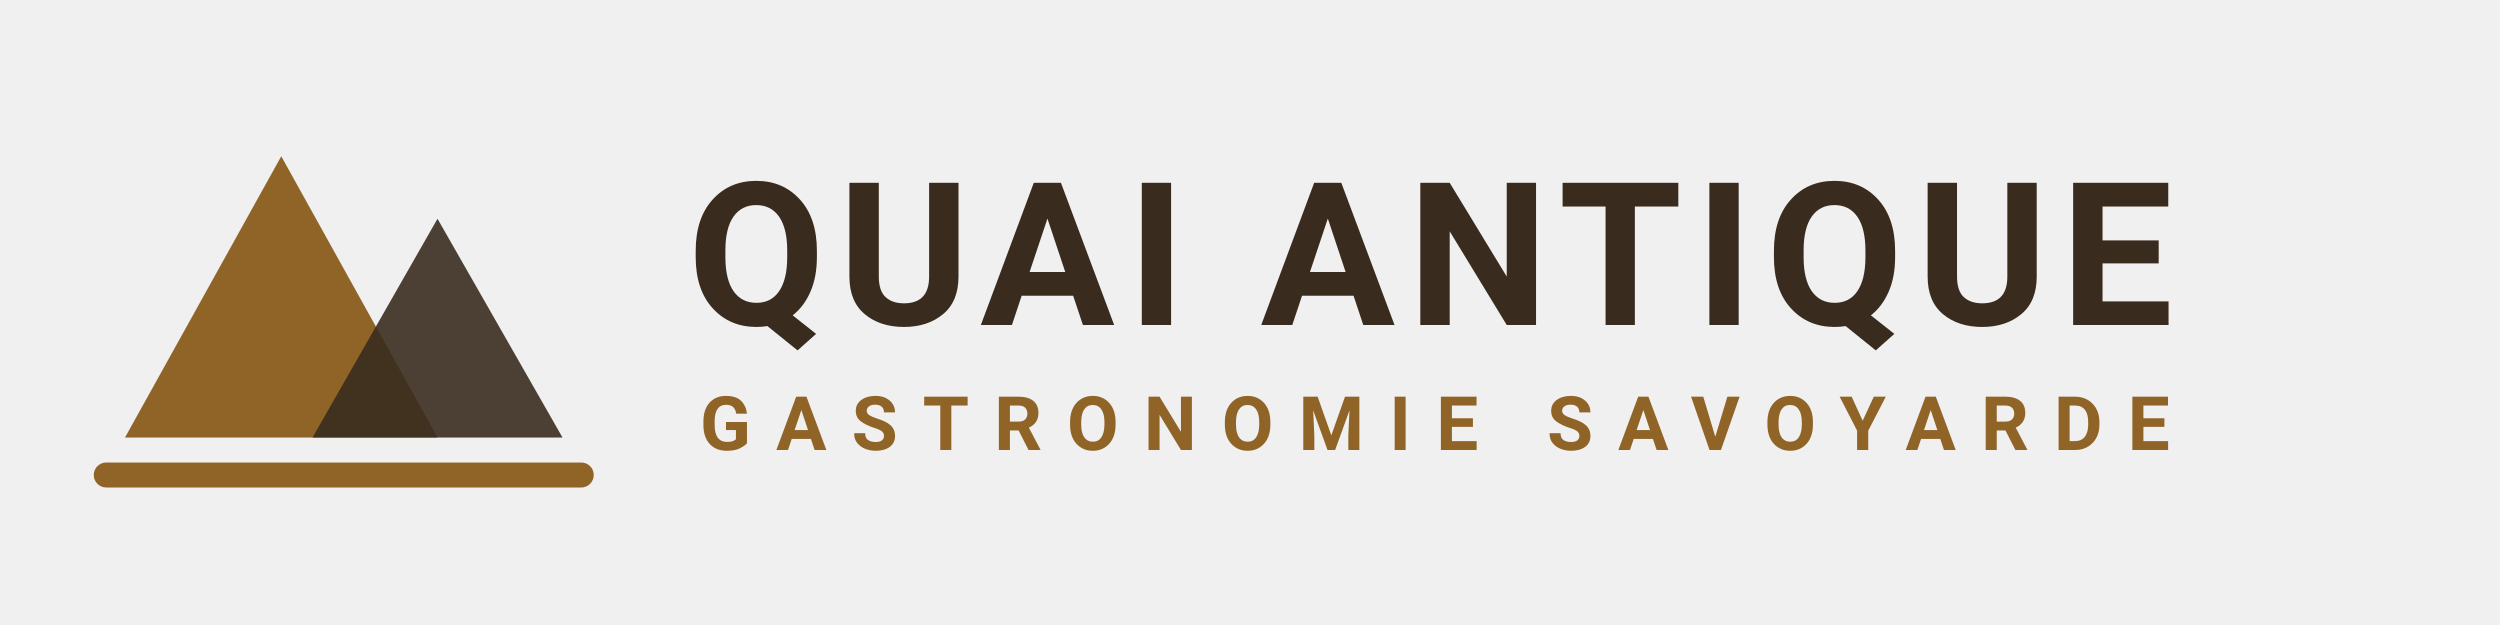
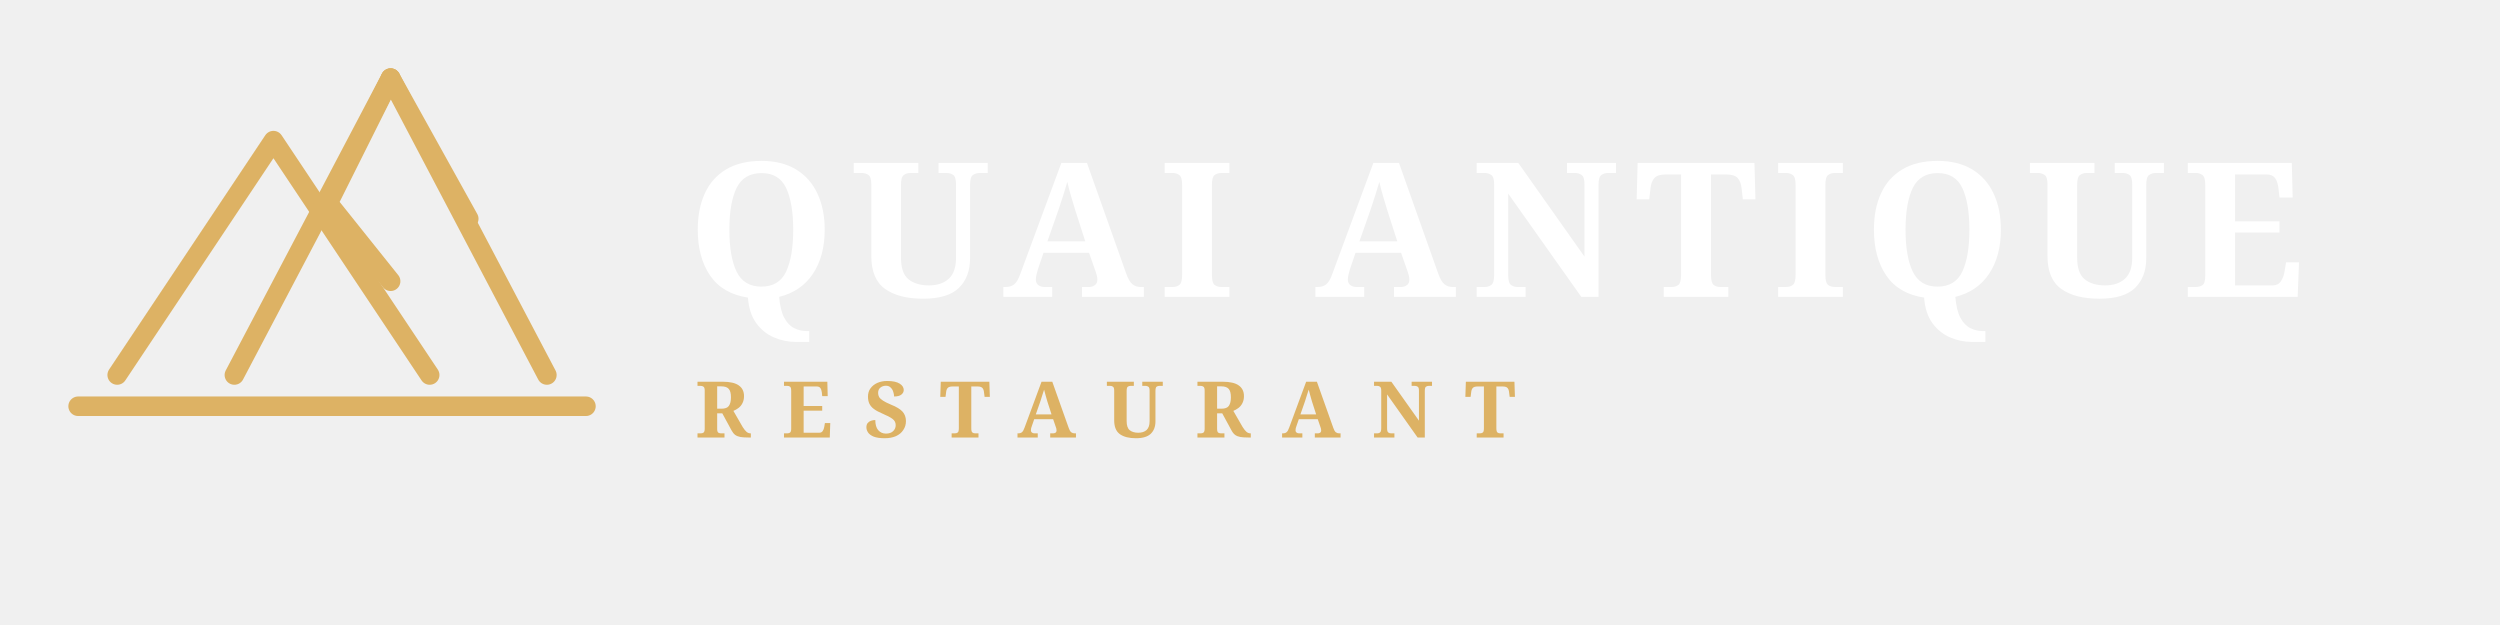
- <svg xmlns="http://www.w3.org/2000/svg" viewBox="0 0 400 100" width="400" height="100">
-   <g id="logo-icon">
-     <path d="M 20 70 L 45 25 L 70 70 Z" fill="#906427" />
-     <path d="M 50 70 L 70 35 L 90 70 Z" fill="#392C1E" opacity="0.9" />
-     <rect x="15" y="74" width="80" height="4" rx="2" fill="#906427" />
+ <svg xmlns="http://www.w3.org/2000/svg" viewBox="0 0 320 80" width="320" height="80">
+   <g fill="none" stroke="#DDB264" stroke-width="2.5" stroke-linecap="round" stroke-linejoin="round">
+     <path d="M15 48 L35 18 L55 48" />
+     <path d="M30 48 L50 10 L70 48" />
+     <path d="M50 10 L60 28" />
+     <path d="M50 10 L42 26 L50 36" />
+     <line x1="10" y1="52" x2="75" y2="52" />
  </g>
-   <g id="logo-text" font-family="'Outfit', 'Roboto', sans-serif">
-     <text x="110" y="52" font-size="32" font-weight="700" fill="#392C1E" letter-spacing="2">QUAI ANTIQUE</text>
-     <text x="112" y="72" font-size="12" font-weight="600" fill="#906427" letter-spacing="4">GASTRONOMIE SAVOYARDE</text>
-   </g>
+   <text x="88" y="38" font-family="'Cinzel', 'Lora', 'Playfair Display', serif" font-size="24" font-weight="700" fill="#FFFFFF" letter-spacing="2">QUAI ANTIQUE</text>
+   <text x="89" y="56" font-family="'Cinzel', 'Lora', serif" font-size="10" font-weight="600" fill="#DDB264" letter-spacing="4">RESTAURANT</text>
</svg>
